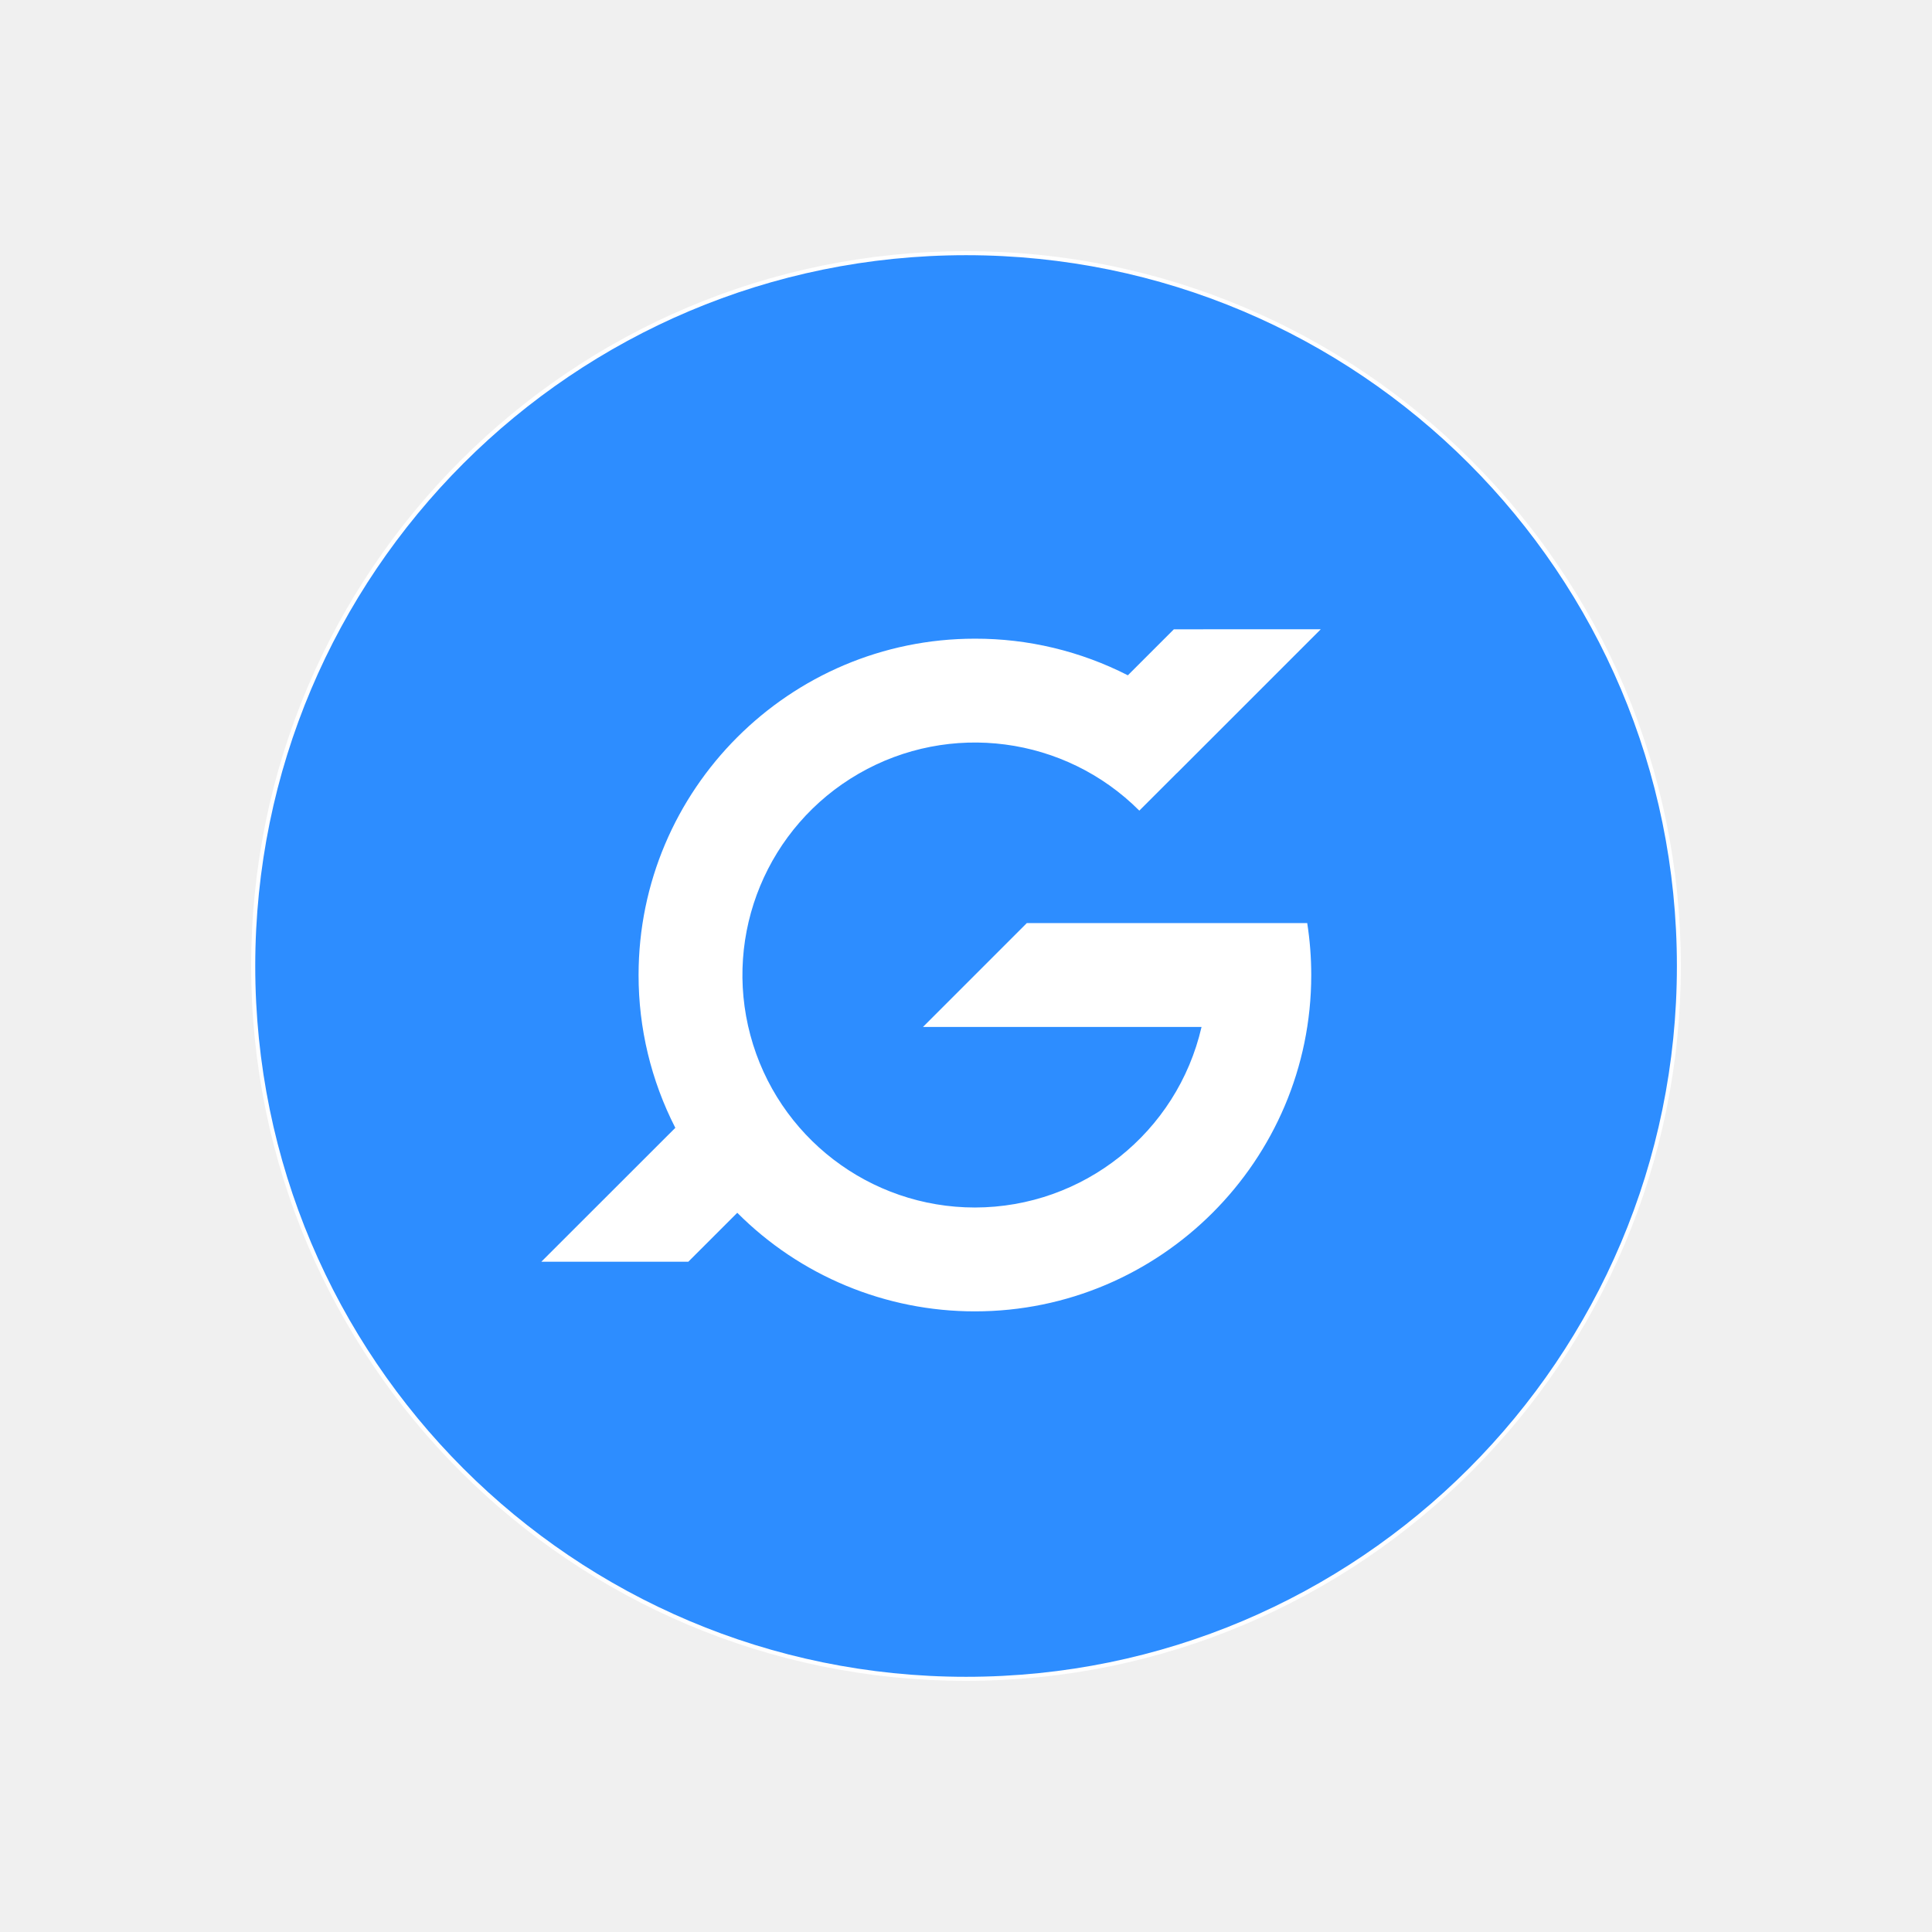
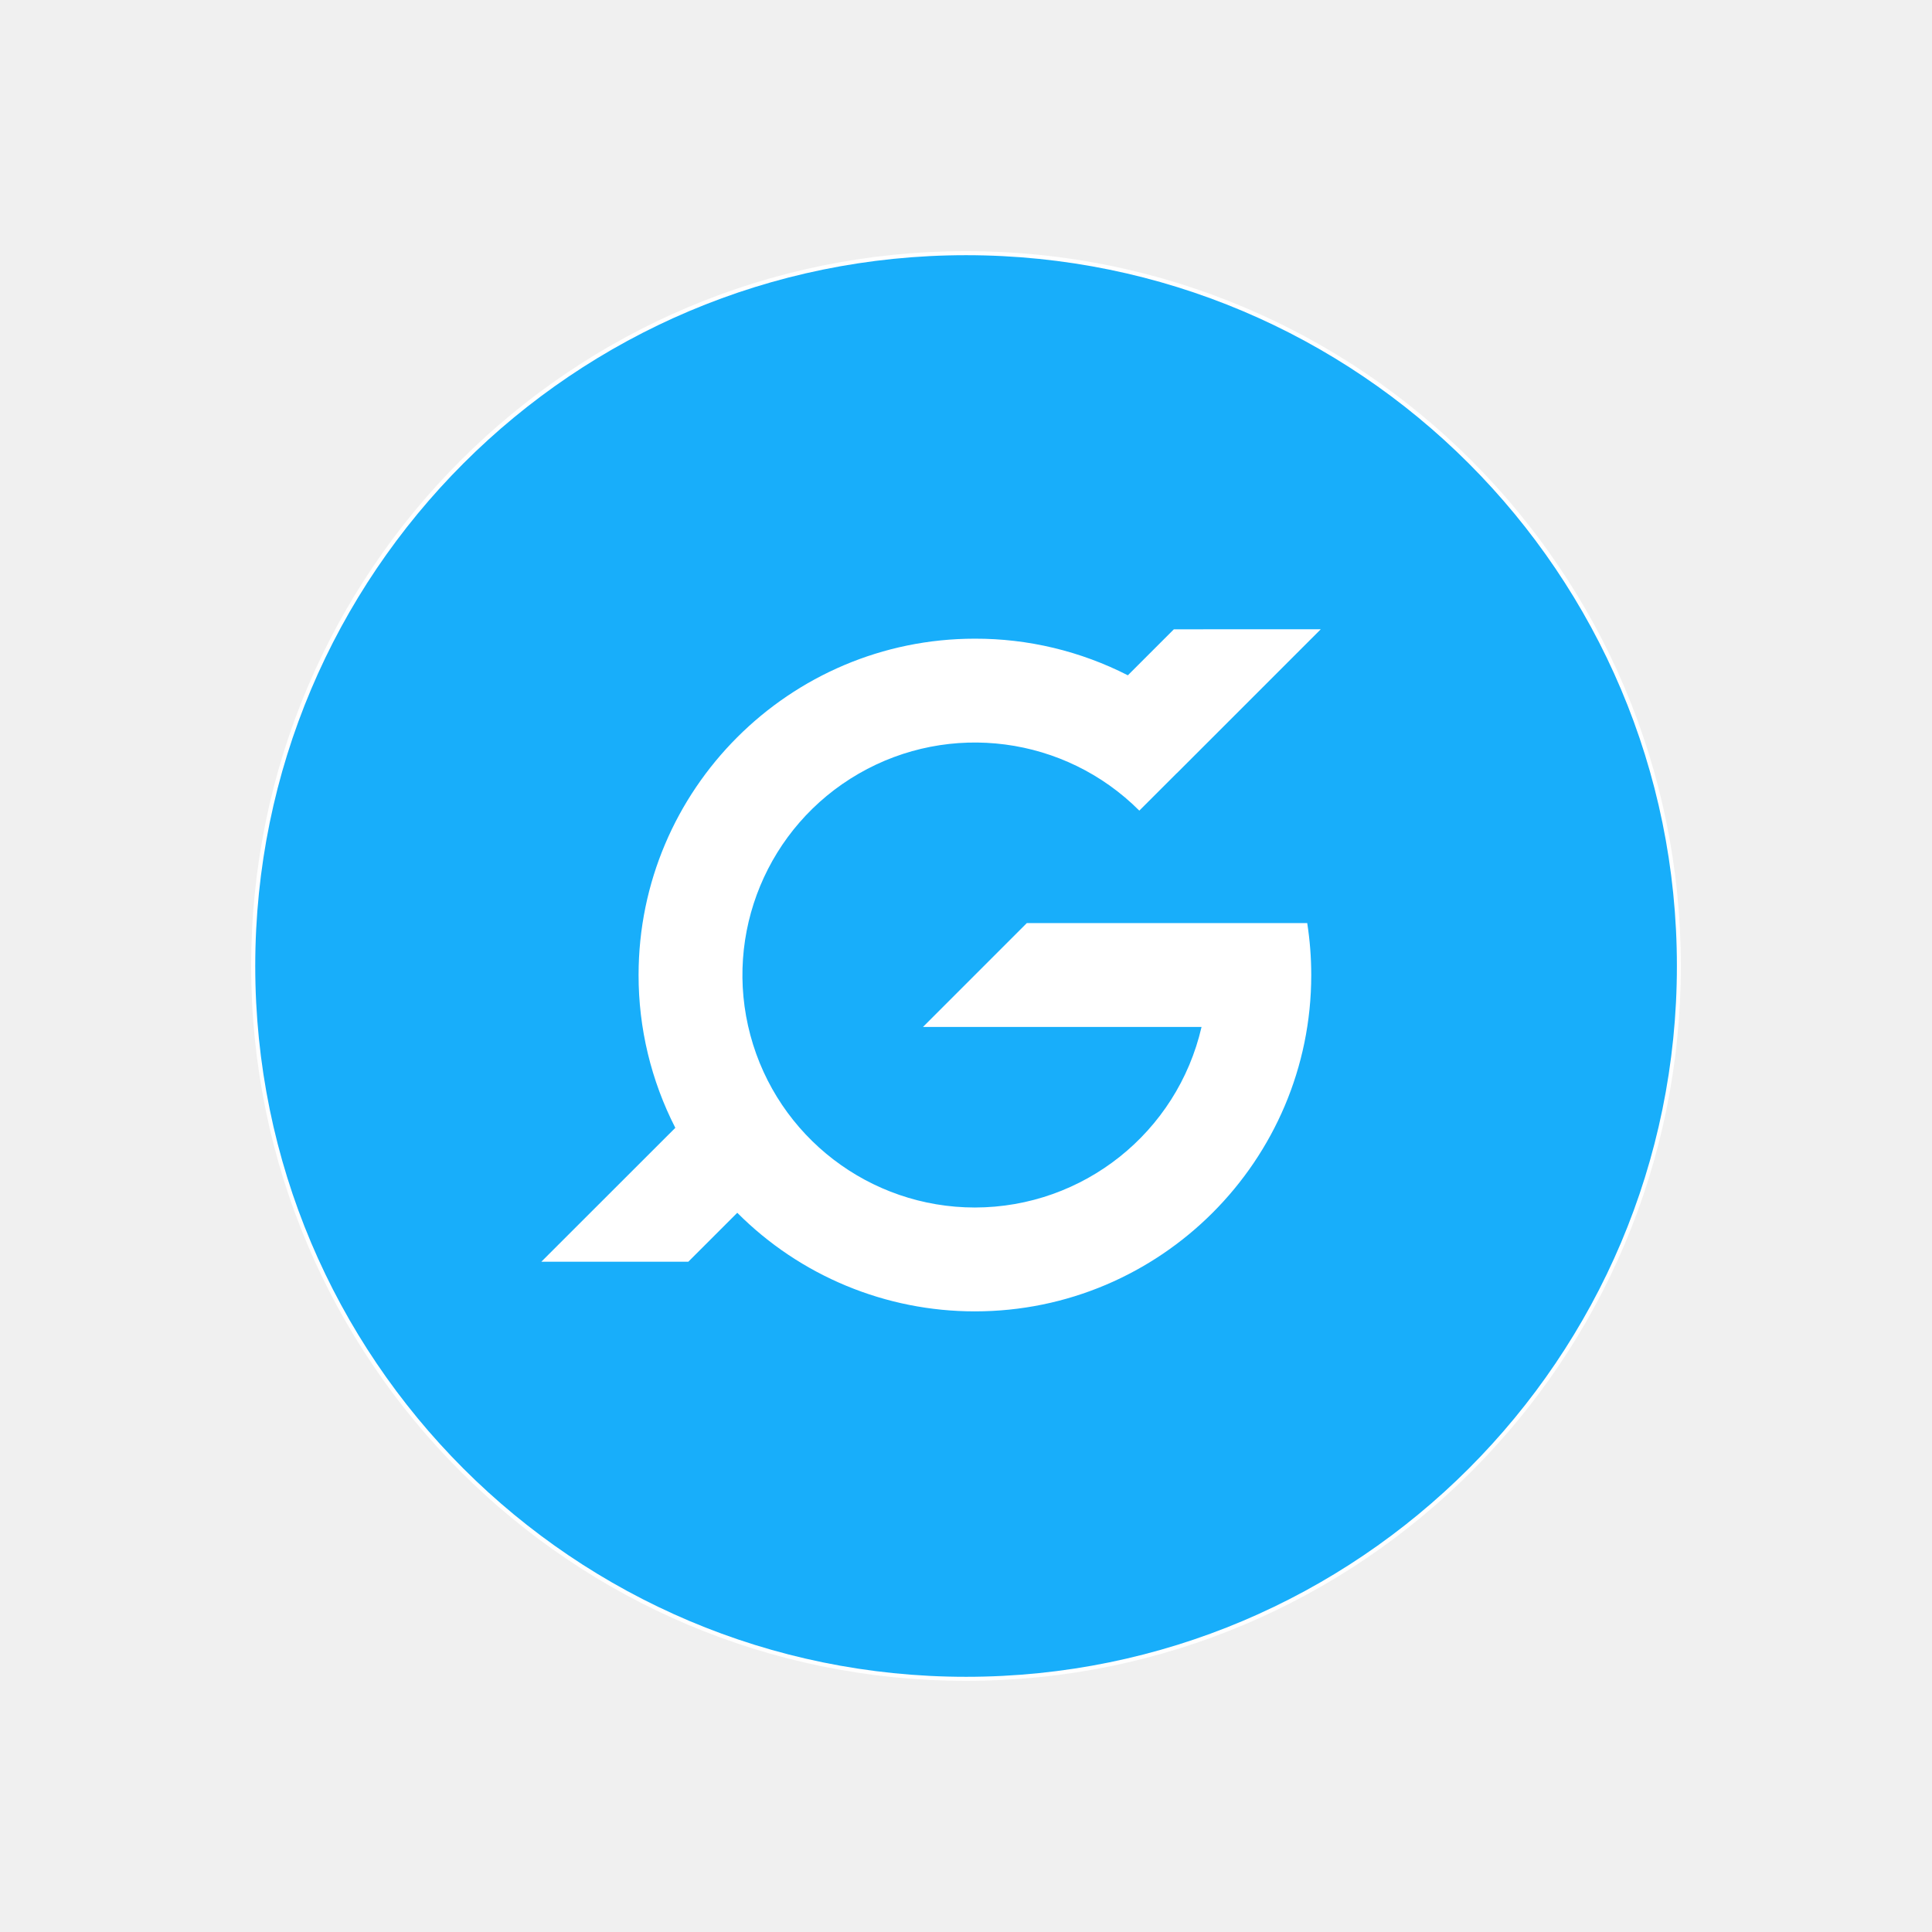
<svg xmlns="http://www.w3.org/2000/svg" width="1000" height="1000" viewBox="0 0 1000 1000">
  <defs>
    <clipPath id="clip-path">
      <path id="Path_72" data-name="Path 72" d="M0,407.826H735.844V-328H0Z" transform="translate(0 328)" fill="#fff" />
    </clipPath>
    <clipPath id="clip-Logo_Icon_Negative">
      <rect width="1000" height="1000" />
    </clipPath>
  </defs>
  <g id="Logo_Icon_Negative" data-name="Logo Icon Negative" clip-path="url(#clip-Logo_Icon_Negative)">
    <circle cx="500" cy="500" r="370" fill="white" />
    <g id="Group_3720" data-name="Group 3720" transform="translate(132.114 132.087)">
      <g id="Group_152" data-name="Group 152" clip-path="url(#clip-path)">
        <g id="Group_151" data-name="Group 151" transform="translate(0 0)">
-           <path id="Path_71" data-name="Path 71" d="M407.836,203.914C407.836.719,243.112-164,39.907-164-163.268-164-328.008.719-328.008,203.914s164.74,367.911,367.915,367.911c203.2,0,367.929-164.72,367.929-367.911M223.494,29.631l-74.509,74.511c0-.011-.02-.011-.02-.027l-19.378,19.374A120.335,120.335,0,1,0,44.493,328.917a120.542,120.542,0,0,0,117.3-93.454H17.606L71.362,181.7H216.494a174.549,174.549,0,0,1,2.084,26.873c0,96.005-78.094,174.1-174.086,174.1A173.522,173.522,0,0,1-78.518,331.648l-25.343,25.341h-76.077l69.361-69.313a173.125,173.125,0,0,1-19.019-79.1c0-95.989,78.1-174.086,174.09-174.086a173.246,173.246,0,0,1,79.162,18.954l23.813-23.811Z" transform="translate(328.008 164.001)" fill="#2d8dff" />
+           <path id="Path_71" data-name="Path 71" d="M407.836,203.914C407.836.719,243.112-164,39.907-164-163.268-164-328.008.719-328.008,203.914s164.74,367.911,367.915,367.911c203.2,0,367.929-164.72,367.929-367.911M223.494,29.631l-74.509,74.511c0-.011-.02-.011-.02-.027l-19.378,19.374A120.335,120.335,0,1,0,44.493,328.917a120.542,120.542,0,0,0,117.3-93.454H17.606L71.362,181.7H216.494a174.549,174.549,0,0,1,2.084,26.873c0,96.005-78.094,174.1-174.086,174.1A173.522,173.522,0,0,1-78.518,331.648l-25.343,25.341h-76.077l69.361-69.313a173.125,173.125,0,0,1-19.019-79.1c0-95.989,78.1-174.086,174.09-174.086a173.246,173.246,0,0,1,79.162,18.954l23.813-23.811Z" transform="translate(328.008 164.001)" fill="#18aefa" />
        </g>
      </g>
    </g>
  </g>
</svg>
